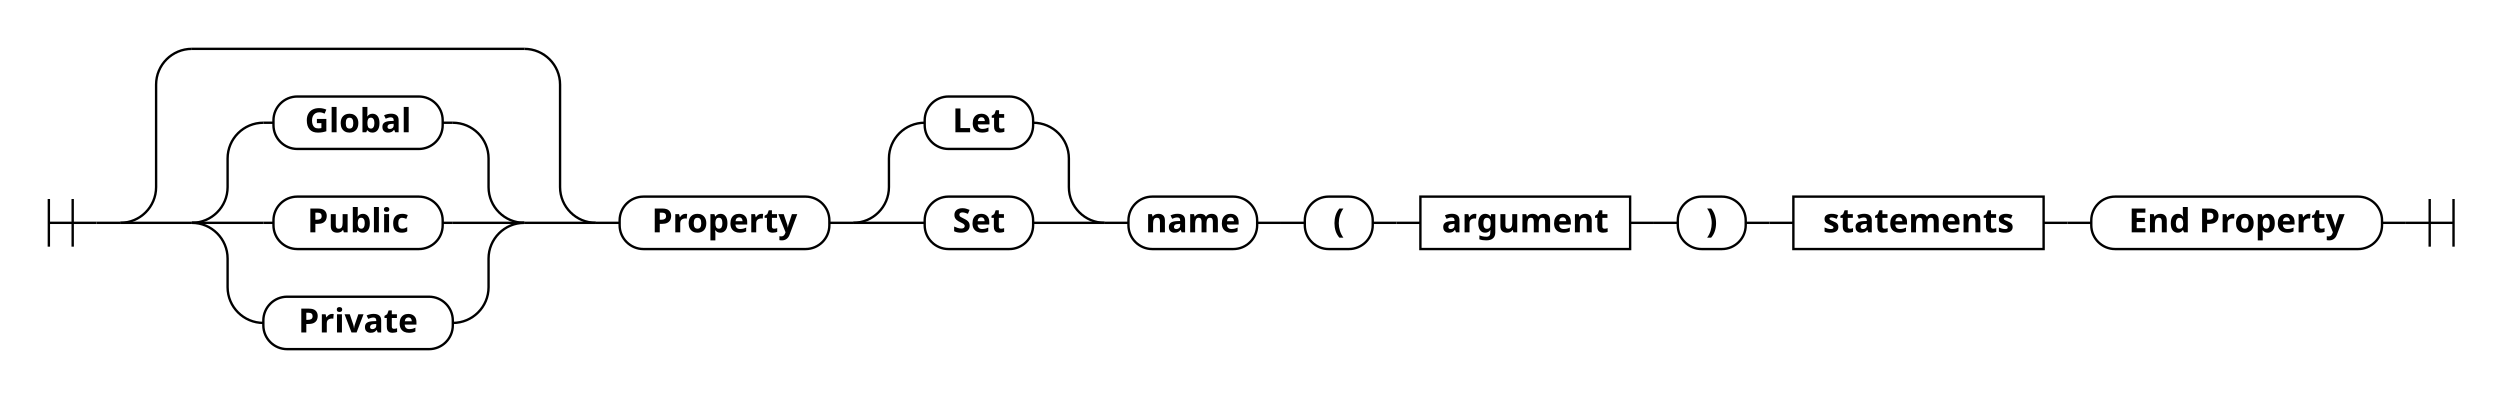
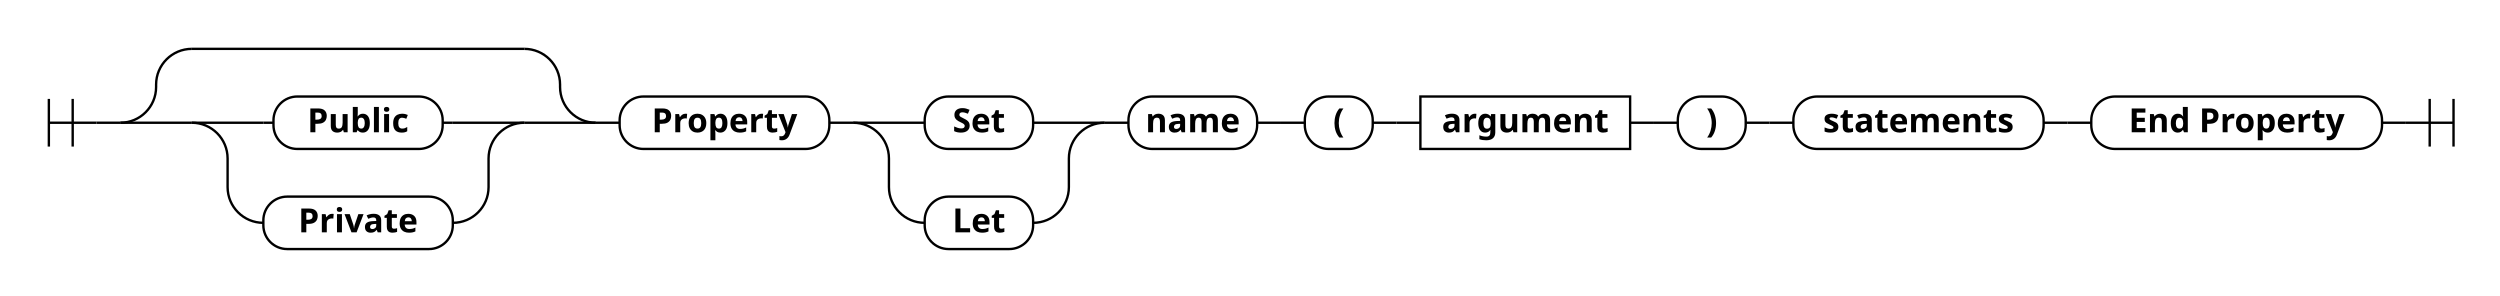
- <svg xmlns="http://www.w3.org/2000/svg" class="railroad-diagram" height="166" viewBox="0 0 1049.0 166" width="1049.0">
+ <svg xmlns="http://www.w3.org/2000/svg" class="railroad-diagram" height="124" viewBox="0 0 1049.0 124" width="1049.0">
  <g transform="translate(.5 .5)">
    <style>/*  */
    svg.railroad-diagram {
        background-color:transparent;
    }
    svg.railroad-diagram path {
        stroke-width:1;
        stroke:black;
        fill:rgba(0,0,0,0);
    }
    svg.railroad-diagram text {
        font:bold 14px monospace;
        font-family: Verdana, sans-serif;
        text-anchor:middle;
    }
    svg.railroad-diagram text.label{
        text-anchor:start;
    }
    svg.railroad-diagram text.comment{
        font:italic 12px monospace;
    }
    svg.railroad-diagram rect{
        stroke-width:1;
        stroke:black;
        fill:transparent;
    }

/*  */
</style>
    <g>
-       <path d="M20 83v20m10 -20v20m-10 -10h20" />
+       <path d="M20 41v20m10 -20v20m-10 -10h20" />
    </g>
-     <path d="M40 93h10" />
+     <path d="M40 51h10" />
    <g>
-       <path d="M50 93h0.0" />
-       <path d="M999.0 93h0.0" />
+       <path d="M50 51h0.0" />
+       <path d="M999.0 51h0.0" />
      <g>
-         <path d="M50.0 93h0.0" />
-         <path d="M249.5 93h0.0" />
-         <path d="M50.0 93a15 15 0 0 0 15 -15v-43a15 15 0 0 1 15 -15" />
+         <path d="M50.0 51h0.0" />
+         <path d="M249.5 51h0.0" />
+         <path d="M50.0 51a15 15 0 0 0 15 -15v-1a15 15 0 0 1 15 -15" />
        <g>
          <path d="M80.0 20h139.5" />
        </g>
-         <path d="M219.5 20a15 15 0 0 1 15 15v43a15 15 0 0 0 15 15" />
-         <path d="M50.0 93h30" />
+         <path d="M219.5 20a15 15 0 0 1 15 15v1a15 15 0 0 0 15 15" />
+         <path d="M50.0 51h30" />
        <g>
-           <path d="M80.0 93h0.0" />
-           <path d="M219.5 93h0.0" />
-           <path d="M80.0 93a15 15 0 0 0 15 -15v-12a15 15 0 0 1 15 -15" />
+           <path d="M80.0 51h0.0" />
+           <path d="M219.5 51h0.0" />
+           <path d="M80.0 51h30" />
          <g class="terminal">
            <path d="M110.0 51h4.25" />
            <path d="M185.25 51h4.25" />
            <rect height="22" rx="10" ry="10" width="71.0" x="114.25" y="40" />
-             <text x="149.75" y="55">Global</text>
+             <text x="149.75" y="55">Public</text>
          </g>
-           <path d="M189.5 51a15 15 0 0 1 15 15v12a15 15 0 0 0 15 15" />
-           <path d="M80.0 93h30" />
+           <path d="M189.5 51h30" />
+           <path d="M80.0 51a15 15 0 0 1 15 15v12a15 15 0 0 0 15 15" />
          <g class="terminal">
-             <path d="M110.0 93h4.25" />
-             <path d="M185.25 93h4.25" />
-             <rect height="22" rx="10" ry="10" width="71.0" x="114.25" y="82" />
-             <text x="149.75" y="97">Public</text>
+             <path d="M110.0 93h0.0" />
+             <path d="M189.5 93h0.0" />
+             <rect height="22" rx="10" ry="10" width="79.5" x="110.0" y="82" />
+             <text x="149.75" y="97">Private</text>
          </g>
-           <path d="M189.5 93h30" />
-           <path d="M80.0 93a15 15 0 0 1 15 15v12a15 15 0 0 0 15 15" />
-           <g class="terminal">
-             <path d="M110.0 135h0.0" />
-             <path d="M189.5 135h0.0" />
-             <rect height="22" rx="10" ry="10" width="79.5" x="110.0" y="124" />
-             <text x="149.75" y="139">Private</text>
-           </g>
-           <path d="M189.5 135a15 15 0 0 0 15 -15v-12a15 15 0 0 1 15 -15" />
+           <path d="M189.5 93a15 15 0 0 0 15 -15v-12a15 15 0 0 1 15 -15" />
        </g>
-         <path d="M219.5 93h30" />
+         <path d="M219.5 51h30" />
      </g>
-       <path d="M249.5 93h10" />
+       <path d="M249.5 51h10" />
      <g class="terminal">
-         <path d="M259.5 93h0.0" />
-         <path d="M347.5 93h0.0" />
-         <rect height="22" rx="10" ry="10" width="88.0" x="259.5" y="82" />
-         <text x="303.5" y="97">Property</text>
+         <path d="M259.5 51h0.0" />
+         <path d="M347.5 51h0.0" />
+         <rect height="22" rx="10" ry="10" width="88.0" x="259.5" y="40" />
+         <text x="303.5" y="55">Property</text>
      </g>
-       <path d="M347.5 93h10" />
+       <path d="M347.5 51h10" />
      <g>
-         <path d="M357.5 93h0.0" />
-         <path d="M463.0 93h0.0" />
-         <path d="M357.5 93a15 15 0 0 0 15 -15v-12a15 15 0 0 1 15 -15" />
+         <path d="M357.5 51h0.0" />
+         <path d="M463.0 51h0.0" />
+         <path d="M357.5 51h30" />
        <g class="terminal">
          <path d="M387.5 51h0.0" />
          <path d="M433.0 51h0.0" />
          <rect height="22" rx="10" ry="10" width="45.5" x="387.5" y="40" />
-           <text x="410.25" y="55">Let</text>
+           <text x="410.25" y="55">Set</text>
        </g>
-         <path d="M433.0 51a15 15 0 0 1 15 15v12a15 15 0 0 0 15 15" />
-         <path d="M357.5 93h30" />
+         <path d="M433.0 51h30" />
+         <path d="M357.5 51a15 15 0 0 1 15 15v12a15 15 0 0 0 15 15" />
        <g class="terminal">
          <path d="M387.5 93h0.0" />
          <path d="M433.0 93h0.0" />
          <rect height="22" rx="10" ry="10" width="45.5" x="387.5" y="82" />
-           <text x="410.25" y="97">Set</text>
+           <text x="410.25" y="97">Let</text>
        </g>
-         <path d="M433.0 93h30" />
+         <path d="M433.0 93a15 15 0 0 0 15 -15v-12a15 15 0 0 1 15 -15" />
      </g>
-       <path d="M463.0 93h10" />
+       <path d="M463.0 51h10" />
      <g class="terminal">
-         <path d="M473.0 93h0.0" />
-         <path d="M527.0 93h0.0" />
-         <rect height="22" rx="10" ry="10" width="54.0" x="473.0" y="82" />
-         <text x="500.0" y="97">name</text>
+         <path d="M473.0 51h0.0" />
+         <path d="M527.0 51h0.0" />
+         <rect height="22" rx="10" ry="10" width="54.0" x="473.0" y="40" />
+         <text x="500.0" y="55">name</text>
      </g>
-       <path d="M527.0 93h10" />
-       <path d="M537.0 93h10" />
+       <path d="M527.0 51h10" />
+       <path d="M537.0 51h10" />
      <g class="terminal">
-         <path d="M547.0 93h0.0" />
-         <path d="M575.5 93h0.0" />
-         <rect height="22" rx="10" ry="10" width="28.5" x="547.0" y="82" />
-         <text x="561.25" y="97">(</text>
+         <path d="M547.0 51h0.0" />
+         <path d="M575.5 51h0.0" />
+         <rect height="22" rx="10" ry="10" width="28.5" x="547.0" y="40" />
+         <text x="561.25" y="55">(</text>
      </g>
-       <path d="M575.5 93h10" />
-       <path d="M585.5 93h10" />
+       <path d="M575.5 51h10" />
+       <path d="M585.5 51h10" />
      <g class="non-terminal">
-         <path d="M595.5 93h0.0" />
-         <path d="M683.5 93h0.0" />
-         <rect height="22" width="88.0" x="595.5" y="82" />
-         <text x="639.5" y="97">argument</text>
+         <path d="M595.5 51h0.0" />
+         <path d="M683.5 51h0.0" />
+         <rect height="22" width="88.0" x="595.5" y="40" />
+         <text x="639.5" y="55">argument</text>
      </g>
-       <path d="M683.5 93h10" />
-       <path d="M693.5 93h10" />
+       <path d="M683.5 51h10" />
+       <path d="M693.5 51h10" />
      <g class="terminal">
-         <path d="M703.5 93h0.0" />
-         <path d="M732.0 93h0.0" />
-         <rect height="22" rx="10" ry="10" width="28.5" x="703.5" y="82" />
-         <text x="717.75" y="97">)</text>
+         <path d="M703.5 51h0.0" />
+         <path d="M732.0 51h0.0" />
+         <rect height="22" rx="10" ry="10" width="28.5" x="703.5" y="40" />
+         <text x="717.75" y="55">)</text>
      </g>
-       <path d="M732.0 93h10" />
-       <path d="M742.0 93h10" />
-       <g class="non-terminal">
-         <path d="M752.0 93h0.0" />
-         <path d="M857.0 93h0.0" />
-         <rect height="22" width="105.0" x="752.0" y="82" />
-         <text x="804.5" y="97">statements</text>
+       <path d="M732.0 51h10" />
+       <path d="M742.0 51h10" />
+       <g class="terminal">
+         <path d="M752.0 51h0.0" />
+         <path d="M857.0 51h0.0" />
+         <rect height="22" rx="10" ry="10" width="105.0" x="752.0" y="40" />
+         <text x="804.5" y="55">statements</text>
      </g>
-       <path d="M857.0 93h10" />
-       <path d="M867.0 93h10" />
+       <path d="M857.0 51h10" />
+       <path d="M867.0 51h10" />
      <g class="terminal">
-         <path d="M877.0 93h0.0" />
-         <path d="M999.0 93h0.0" />
-         <rect height="22" rx="10" ry="10" width="122.0" x="877.0" y="82" />
-         <text x="938.0" y="97">End Property</text>
+         <path d="M877.0 51h0.0" />
+         <path d="M999.0 51h0.0" />
+         <rect height="22" rx="10" ry="10" width="122.0" x="877.0" y="40" />
+         <text x="938.0" y="55">End Property</text>
      </g>
    </g>
-     <path d="M999.0 93h10" />
-     <path d="M 1009.0 93 h 20 m -10 -10 v 20 m 10 -20 v 20" />
+     <path d="M999.0 51h10" />
+     <path d="M 1009.0 51 h 20 m -10 -10 v 20 m 10 -20 v 20" />
  </g>
</svg>
